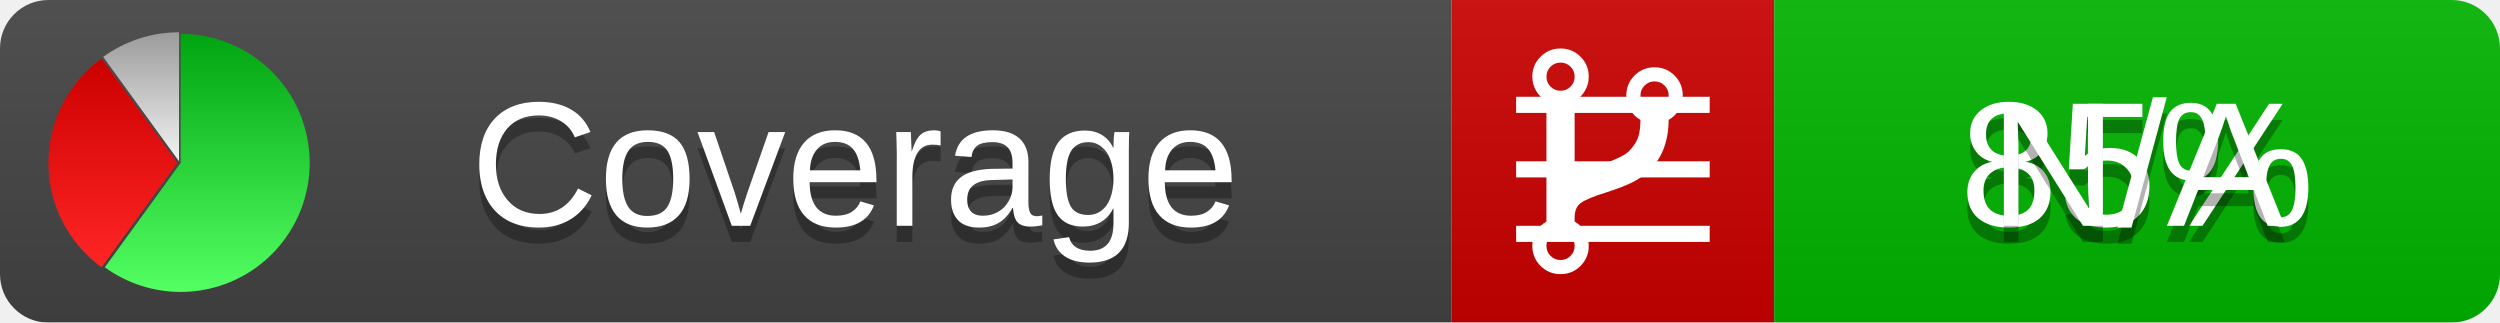
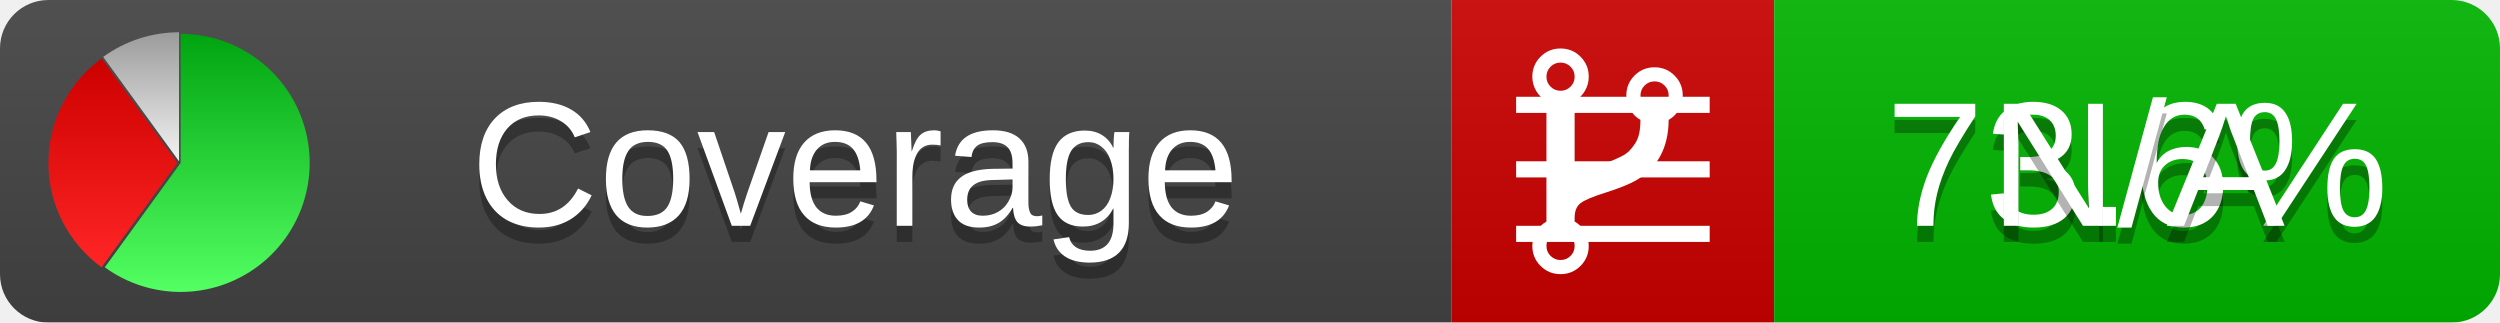
<svg xmlns="http://www.w3.org/2000/svg" xmlns:xlink="http://www.w3.org/1999/xlink" width="155" height="20">
  <style type="text/css">
          
            @keyframes fadeout {
              0 % { visibility: visible; opacity: 1; }
              40% { visibility: visible; opacity: 1; }
              50% { visibility: hidden; opacity: 0; }
              90% { visibility: hidden; opacity: 0; }
              100% { visibility: visible; opacity: 1; }
            }
            @keyframes fadein {
              0% { visibility: hidden; opacity: 0; }
              40% { visibility: hidden; opacity: 0; }
              50% { visibility: visible; opacity: 1; }
              90% { visibility: visible; opacity: 1; }
              100% { visibility: hidden; opacity: 0; }
            }
            .linecoverage {
                animation-duration: 10s;
                animation-name: fadeout;
                animation-iteration-count: infinite;
            }
            .branchcoverage {
                animation-duration: 10s;
                animation-name: fadein;
                animation-iteration-count: infinite;
            }
          
    </style>
  <defs>
    <linearGradient id="gradient" x2="0" y2="100%">
      <stop offset="0" stop-color="#bbb" stop-opacity=".1" />
      <stop offset="1" stop-opacity=".1" />
    </linearGradient>
    <linearGradient id="green" x2="0" y2="100%">
      <stop offset="0" stop-color="#00A410" />
      <stop offset="1" stop-color="#53FF63" />
    </linearGradient>
    <linearGradient id="red" x2="0" y2="100%">
      <stop offset="0" stop-color="#C00" />
      <stop offset="1" stop-color="#FF2525" />
    </linearGradient>
    <linearGradient id="gray" x2="0" y2="100%">
      <stop offset="0" stop-color="#9B9B9B" />
      <stop offset="1" stop-color="#F3F3F3" />
    </linearGradient>
    <mask id="mask">
      <rect width="155" height="20" rx="3" fill="#fff" />
    </mask>
    <g id="icon">
      <path style="fill:url(#green);" d="M205,202.5 l0,-200 a200,200 0 1,1 -117.558,361.803 z" />
      <path style="fill:url(#red);" d="M200,202.5 l-117.558,161.803 a200,200 0 0,1 0,-323.607 z" />
      <path style="fill:url(#gray);" d="M202.5,200 l-117.558,-161.803 a200,200 0 0,1 117.558,-38.196 z" />
    </g>
  </defs>
  <g mask="url(#mask)">
    <rect x="0" y="0" width="90" height="20" fill="#444" />
    <rect x="90" y="0" width="20" height="20" fill="#c00" />
    <rect x="110" y="0" width="45" height="20" fill="#00B600" />
    <rect x="0" y="0" width="155" height="20" fill="url(#gradient)" />
  </g>
  <g>
    <path class="linecoverage" stroke="#fff" d="M94 6.5 h12 M94 10.5 h12 M94 14.5 h12" />
    <path class="branchcoverage" fill="#fff" d="m 97.628,15.247 q 0,-0.364 -0.255,-0.619 -0.255,-0.255 -0.619,-0.255 -0.364,0 -0.619,0.255 -0.255,0.255 -0.255,0.619 0,0.364 0.255,0.619 0.255,0.255 0.619,0.255 0.364,0 0.619,-0.255 0.255,-0.255 0.255,-0.619 z m 0,-10.493 q 0,-0.364 -0.255,-0.619 -0.255,-0.255 -0.619,-0.255 -0.364,0 -0.619,0.255 -0.255,0.255 -0.255,0.619 0,0.364 0.255,0.619 0.255,0.255 0.619,0.255 0.364,0 0.619,-0.255 0.255,-0.255 0.255,-0.619 z m 5.83,1.166 q 0,-0.364 -0.255,-0.619 -0.255,-0.255 -0.619,-0.255 -0.364,0 -0.619,0.255 -0.255,0.255 -0.255,0.619 0,0.364 0.255,0.619 0.255,0.255 0.619,0.255 0.364,0 0.619,-0.255 0.255,-0.255 0.255,-0.619 z m 0.874,0 q 0,0.474 -0.237,0.879 -0.237,0.405 -0.638,0.633 -0.018,2.614 -2.059,3.771 -0.619,0.346 -1.849,0.738 -1.166,0.364 -1.544,0.647 -0.378,0.282 -0.378,0.911 l 0,0.237 q 0.401,0.228 0.638,0.633 0.237,0.405 0.237,0.879 0,0.729 -0.51,1.239 -0.51,0.51 -1.239,0.51 -0.729,0 -1.239,-0.51 -0.51,-0.51 -0.51,-1.239 0,-0.474 0.237,-0.879 0.237,-0.405 0.638,-0.633 l 0,-7.469 q -0.401,-0.228 -0.638,-0.633 -0.237,-0.405 -0.237,-0.879 0,-0.729 0.51,-1.239 0.51,-0.51 1.239,-0.51 0.729,0 1.239,0.51 0.51,0.51 0.51,1.239 0,0.474 -0.237,0.879 -0.237,0.405 -0.638,0.633 l 0,4.527 q 0.492,-0.237 1.403,-0.519 0.501,-0.155 0.797,-0.269 0.296,-0.114 0.642,-0.282 0.346,-0.169 0.537,-0.36 0.191,-0.191 0.369,-0.465 0.178,-0.273 0.255,-0.633 0.077,-0.36 0.077,-0.833 -0.401,-0.228 -0.638,-0.633 -0.237,-0.405 -0.237,-0.879 0,-0.729 0.51,-1.239 0.51,-0.51 1.239,-0.51 0.729,0 1.239,0.51 0.51,0.51 0.51,1.239 z" />
  </g>
  <g fill="#fff" text-anchor="middle" font-family="Verdana,Arial,Geneva,sans-serif" font-size="11">
    <a xlink:href="https://github.com/danielpalme/ReportGenerator" target="_top">
      <use xlink:href="#icon" transform="translate(3,2) scale(.04)" />
    </a>
    <text x="53" y="15" fill="#010101" fill-opacity=".3">Coverage</text>
    <text x="53" y="14" fill="#fff">Coverage</text>
-     <text class="linecoverage" x="132.5" y="15" fill="#010101" fill-opacity=".3">85%</text>
-     <text class="linecoverage" x="132.5" y="14">85%</text>
+     <text class="linecoverage" x="132.5" y="15" fill="#010101" fill-opacity=".3">73.6%</text>
+     <text class="linecoverage" x="132.5" y="14">73.6%</text>
    <text class="branchcoverage" x="132.5" y="15" fill="#010101" fill-opacity=".3">N/A</text>
    <text class="branchcoverage" x="132.5" y="14">N/A</text>
  </g>
  <g>
    <rect class="linecoverage" x="90" y="0" width="65" height="20" fill-opacity="0" />
    <rect class="branchcoverage" x="90" y="0" width="65" height="20" fill-opacity="0" />
  </g>
</svg>
